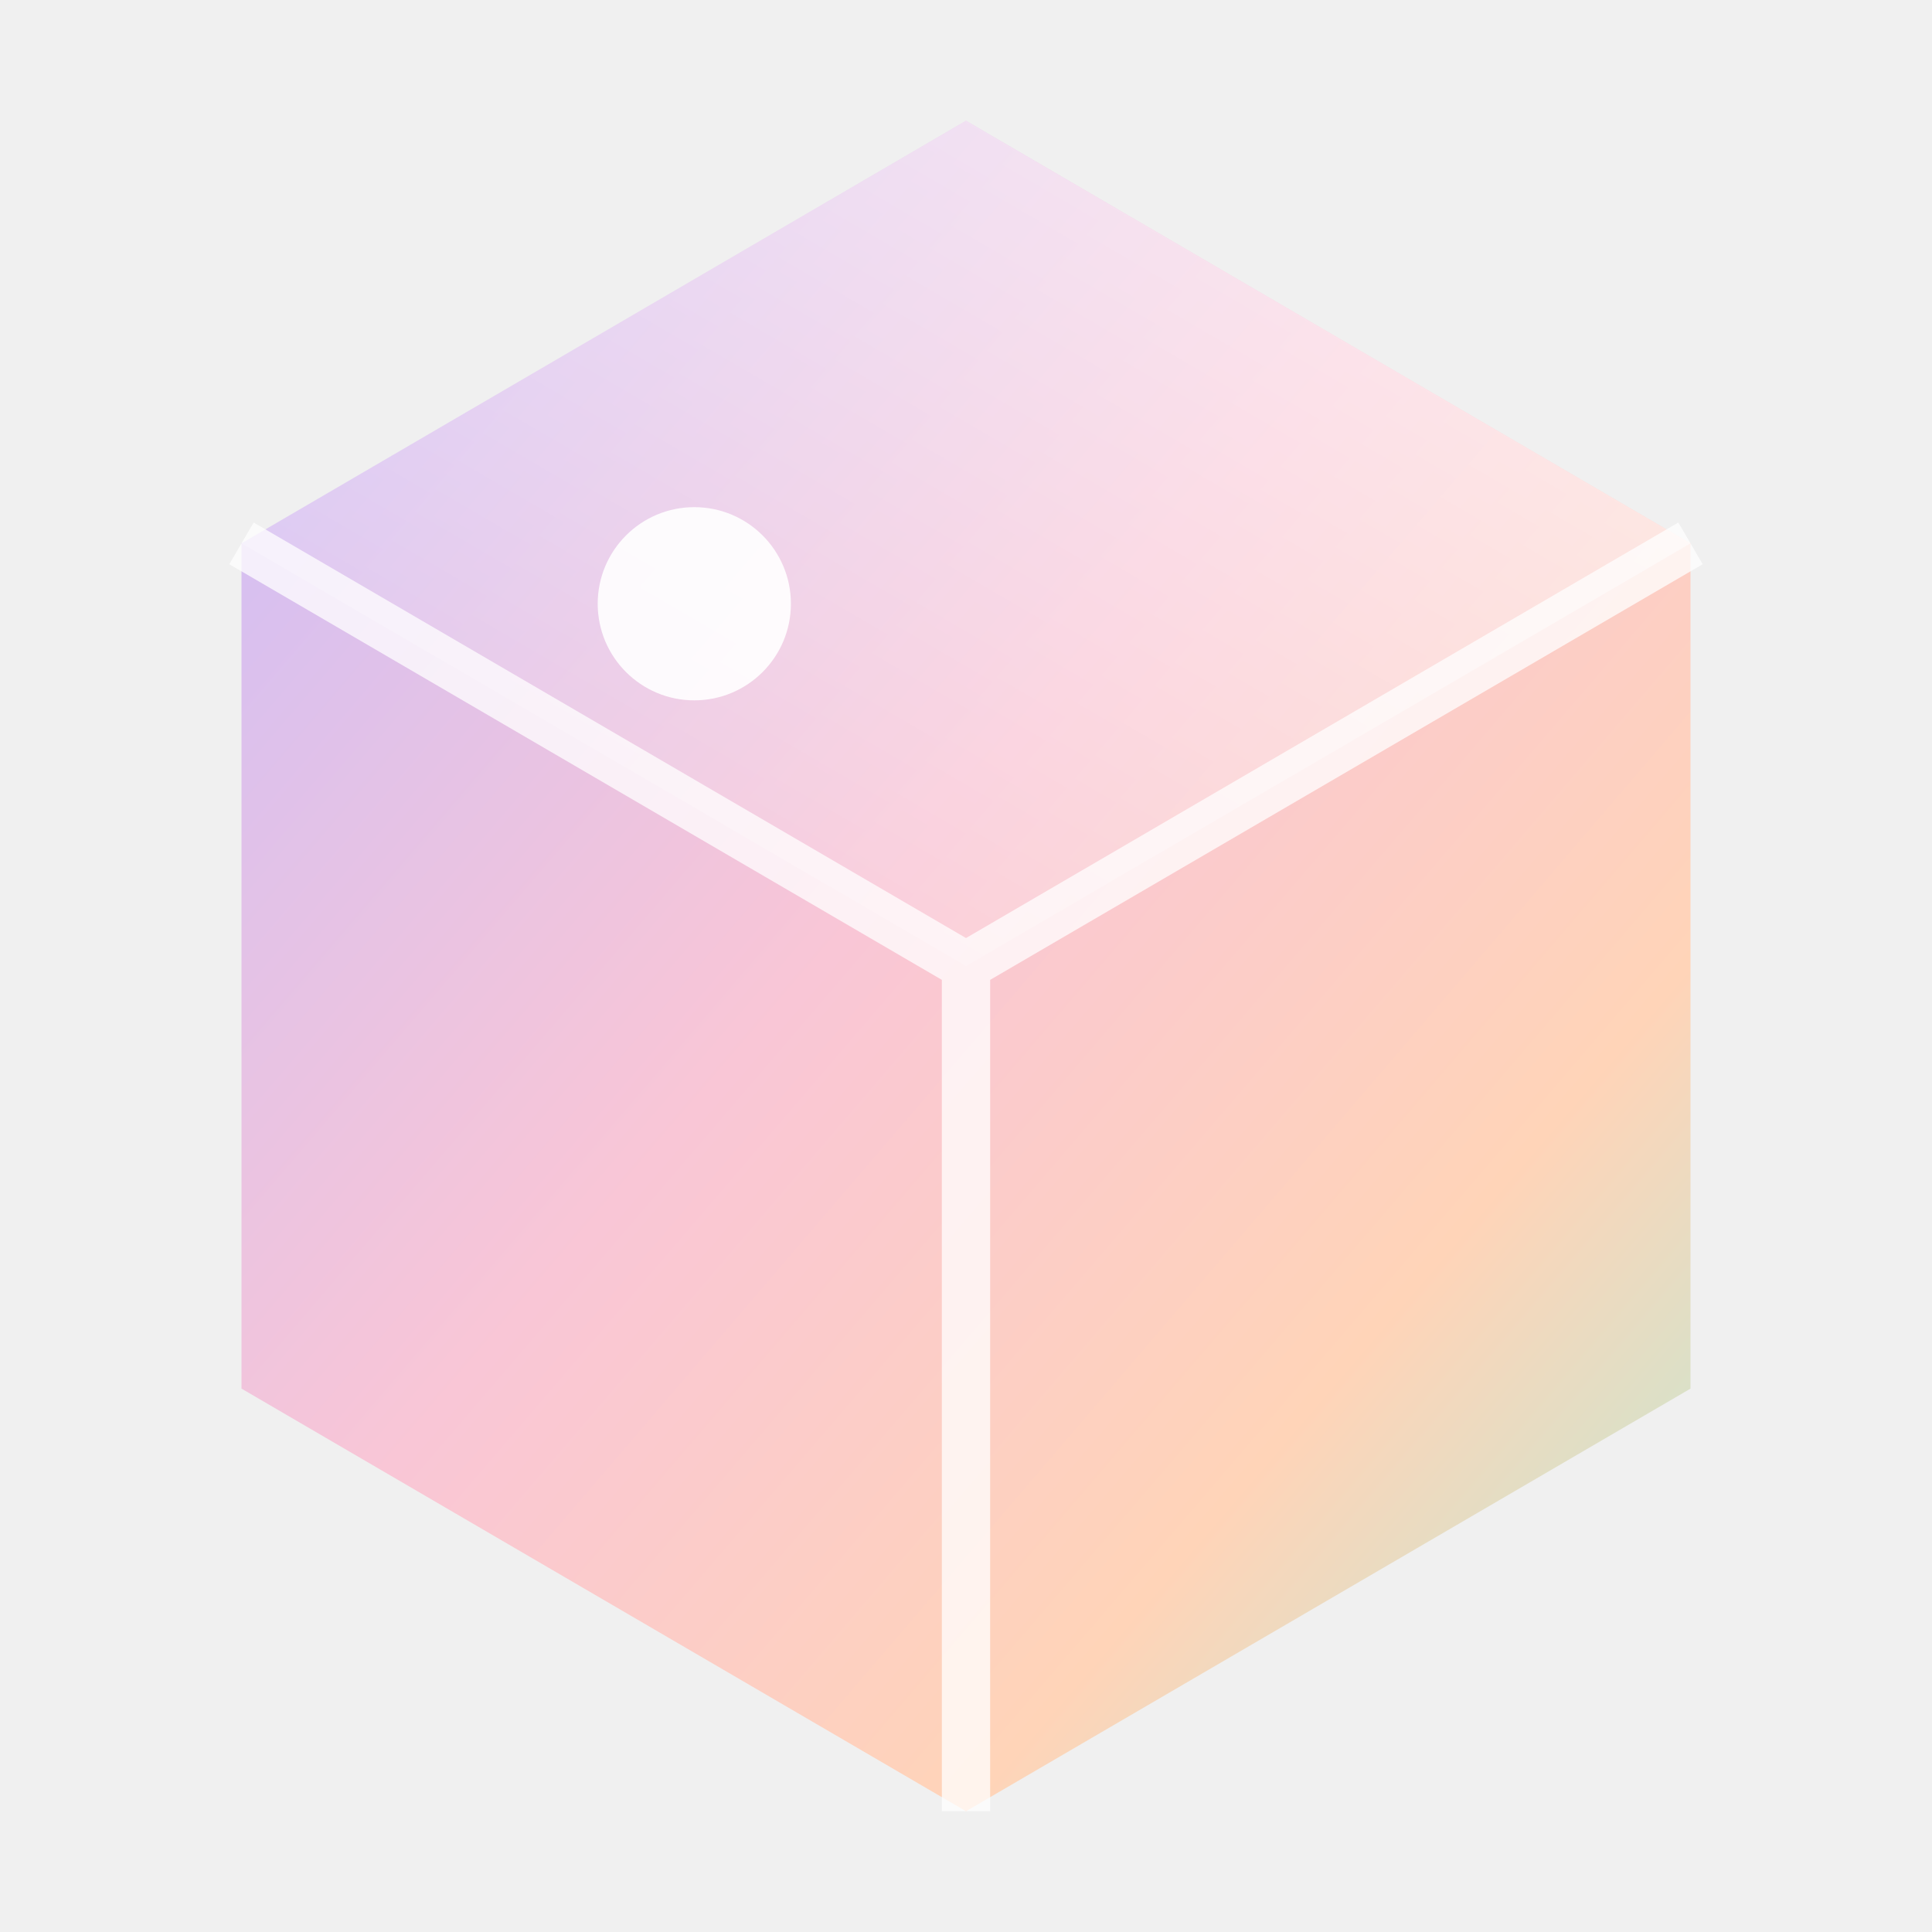
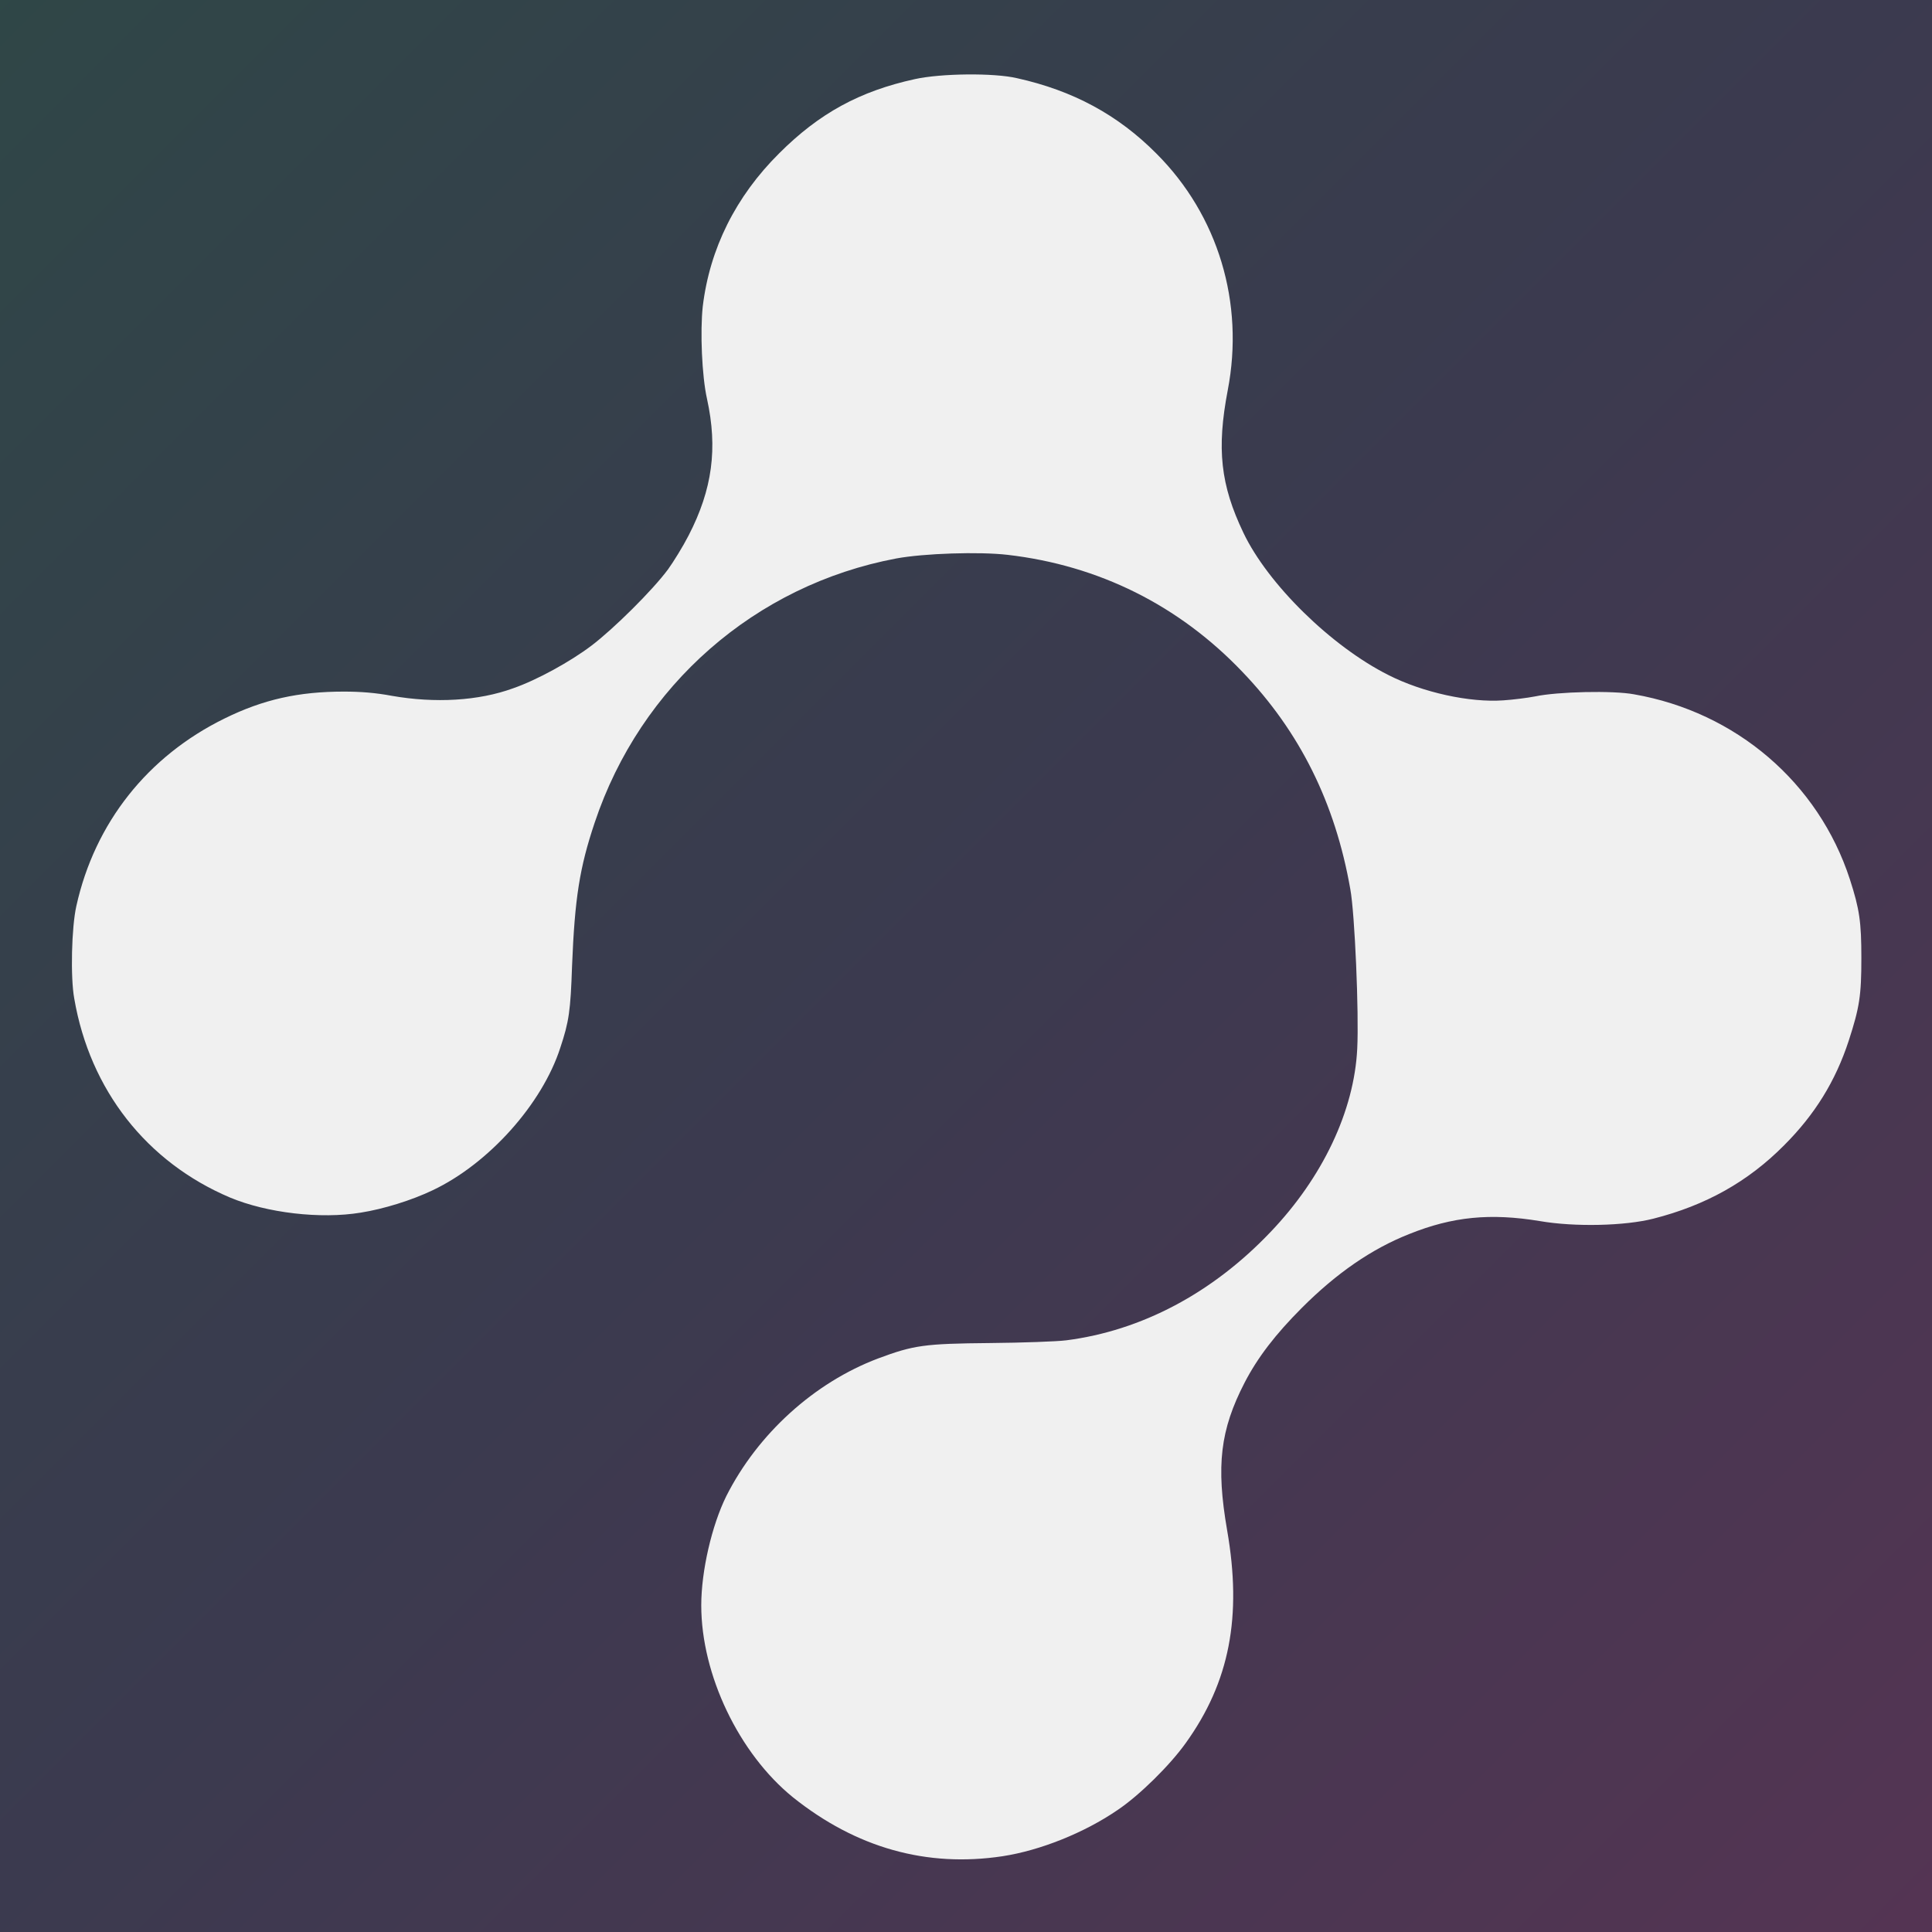
<svg xmlns="http://www.w3.org/2000/svg" viewBox="0 0 64 64">
  <defs>
-     <linearGradient id="a" x1="0" y1="0" x2="1" y2="1">
-       <stop offset="0" stop-color="#c9bdfb" />
-       <stop offset=".45" stop-color="#f9c6d6" />
-       <stop offset=".75" stop-color="#ffd4b8" />
-       <stop offset="1" stop-color="#b7ecd6" />
-     </linearGradient>
-     <linearGradient id="b" x1="1" y1="0" x2="0" y2="1">
-       <stop offset="0" stop-color="#fff" stop-opacity=".95" />
-       <stop offset="1" stop-color="#fff" stop-opacity="0" />
+     <linearGradient id="lg" x1="0" y1="0" x2="1" y2="1">
+       <stop offset="0" stop-color="#2c4a45" />
+       <stop offset=".5" stop-color="#3b3a4f" />
+       <stop offset="1" stop-color="#5a3354" />
    </linearGradient>
  </defs>
-   <path d="M32 4 56 18v28L32 60 8 46V18z" fill="url(#a)" />
-   <path d="M32 4 56 18 32 32 8 18z" fill="url(#b)" opacity=".7" />
-   <path d="M32 32v28M32 32 56 18M32 32 8 18" stroke="#fff" stroke-opacity=".75" stroke-width="1.6" fill="none" />
-   <circle cx="23" cy="20" r="3.2" fill="#fff" opacity=".9" />
+   <path fill="url(#lg)" fill-rule="evenodd" d="M-7.96 30.76L-7.96 -9.24 32.03 -9.24L72.03 -9.24 72.03 30.76L72.03 70.75 32.03 70.75L-7.96 70.75 -7.96 30.76ZM33.21 61.49C34.45 61.30 35.91 60.72 37.02 59.96C37.75 59.47 38.76 58.47 39.28 57.74C40.73 55.72 41.15 53.56 40.65 50.69C40.28 48.55 40.42 47.37 41.23 45.80C41.66 44.97 42.25 44.20 43.13 43.32C44.28 42.17 45.44 41.37 46.68 40.88C48.12 40.30 49.37 40.18 51.01 40.45C52.17 40.65 53.83 40.61 54.77 40.37C56.50 39.93 57.90 39.15 59.10 37.94C60.12 36.92 60.80 35.82 61.24 34.48C61.60 33.37 61.66 32.98 61.66 31.74C61.66 30.54 61.60 30.12 61.28 29.13C60.24 25.93 57.51 23.59 54.13 23.00C53.44 22.87 51.60 22.91 50.85 23.07C50.59 23.12 50.11 23.18 49.80 23.20C48.69 23.28 47.13 22.94 45.99 22.36C44.10 21.41 42.00 19.35 41.19 17.65C40.43 16.06 40.30 14.87 40.67 12.93C41.23 10.03 40.35 7.13 38.31 5.09C37.03 3.80 35.54 3.00 33.69 2.59C32.93 2.41 31.17 2.43 30.31 2.62C28.48 3.02 27.14 3.75 25.81 5.08C24.37 6.51 23.51 8.24 23.28 10.15C23.19 10.98 23.25 12.45 23.42 13.21C23.78 14.85 23.60 16.21 22.81 17.74C22.62 18.11 22.31 18.61 22.13 18.86C21.62 19.55 20.33 20.83 19.59 21.39C18.89 21.92 17.78 22.53 17.00 22.80C15.85 23.22 14.41 23.30 12.98 23.05C12.45 22.95 11.95 22.91 11.39 22.91C9.89 22.91 8.72 23.17 7.44 23.80C4.89 25.05 3.14 27.26 2.53 30.01C2.37 30.71 2.33 32.38 2.46 33.08C2.98 36.11 4.86 38.50 7.62 39.67C8.84 40.18 10.62 40.39 11.95 40.17C12.71 40.05 13.64 39.76 14.33 39.43C16.19 38.55 17.96 36.57 18.56 34.71C18.85 33.84 18.90 33.48 18.95 32.00C19.04 29.75 19.20 28.74 19.70 27.25C21.22 22.70 25.02 19.38 29.69 18.50C30.61 18.33 32.44 18.27 33.38 18.38C36.40 18.73 39.05 20.05 41.15 22.25C43.06 24.24 44.23 26.60 44.73 29.45C44.88 30.25 45.02 33.57 44.96 34.74C44.86 36.80 43.81 39.01 42.09 40.81C40.16 42.84 37.81 44.08 35.32 44.40C35.00 44.44 33.87 44.48 32.80 44.49C30.62 44.51 30.27 44.56 29.09 45.00C26.97 45.80 25.10 47.50 24.06 49.56C23.58 50.53 23.23 52.04 23.23 53.18C23.23 55.48 24.48 58.09 26.27 59.54C28.36 61.21 30.69 61.87 33.21 61.49Z" />
</svg>
